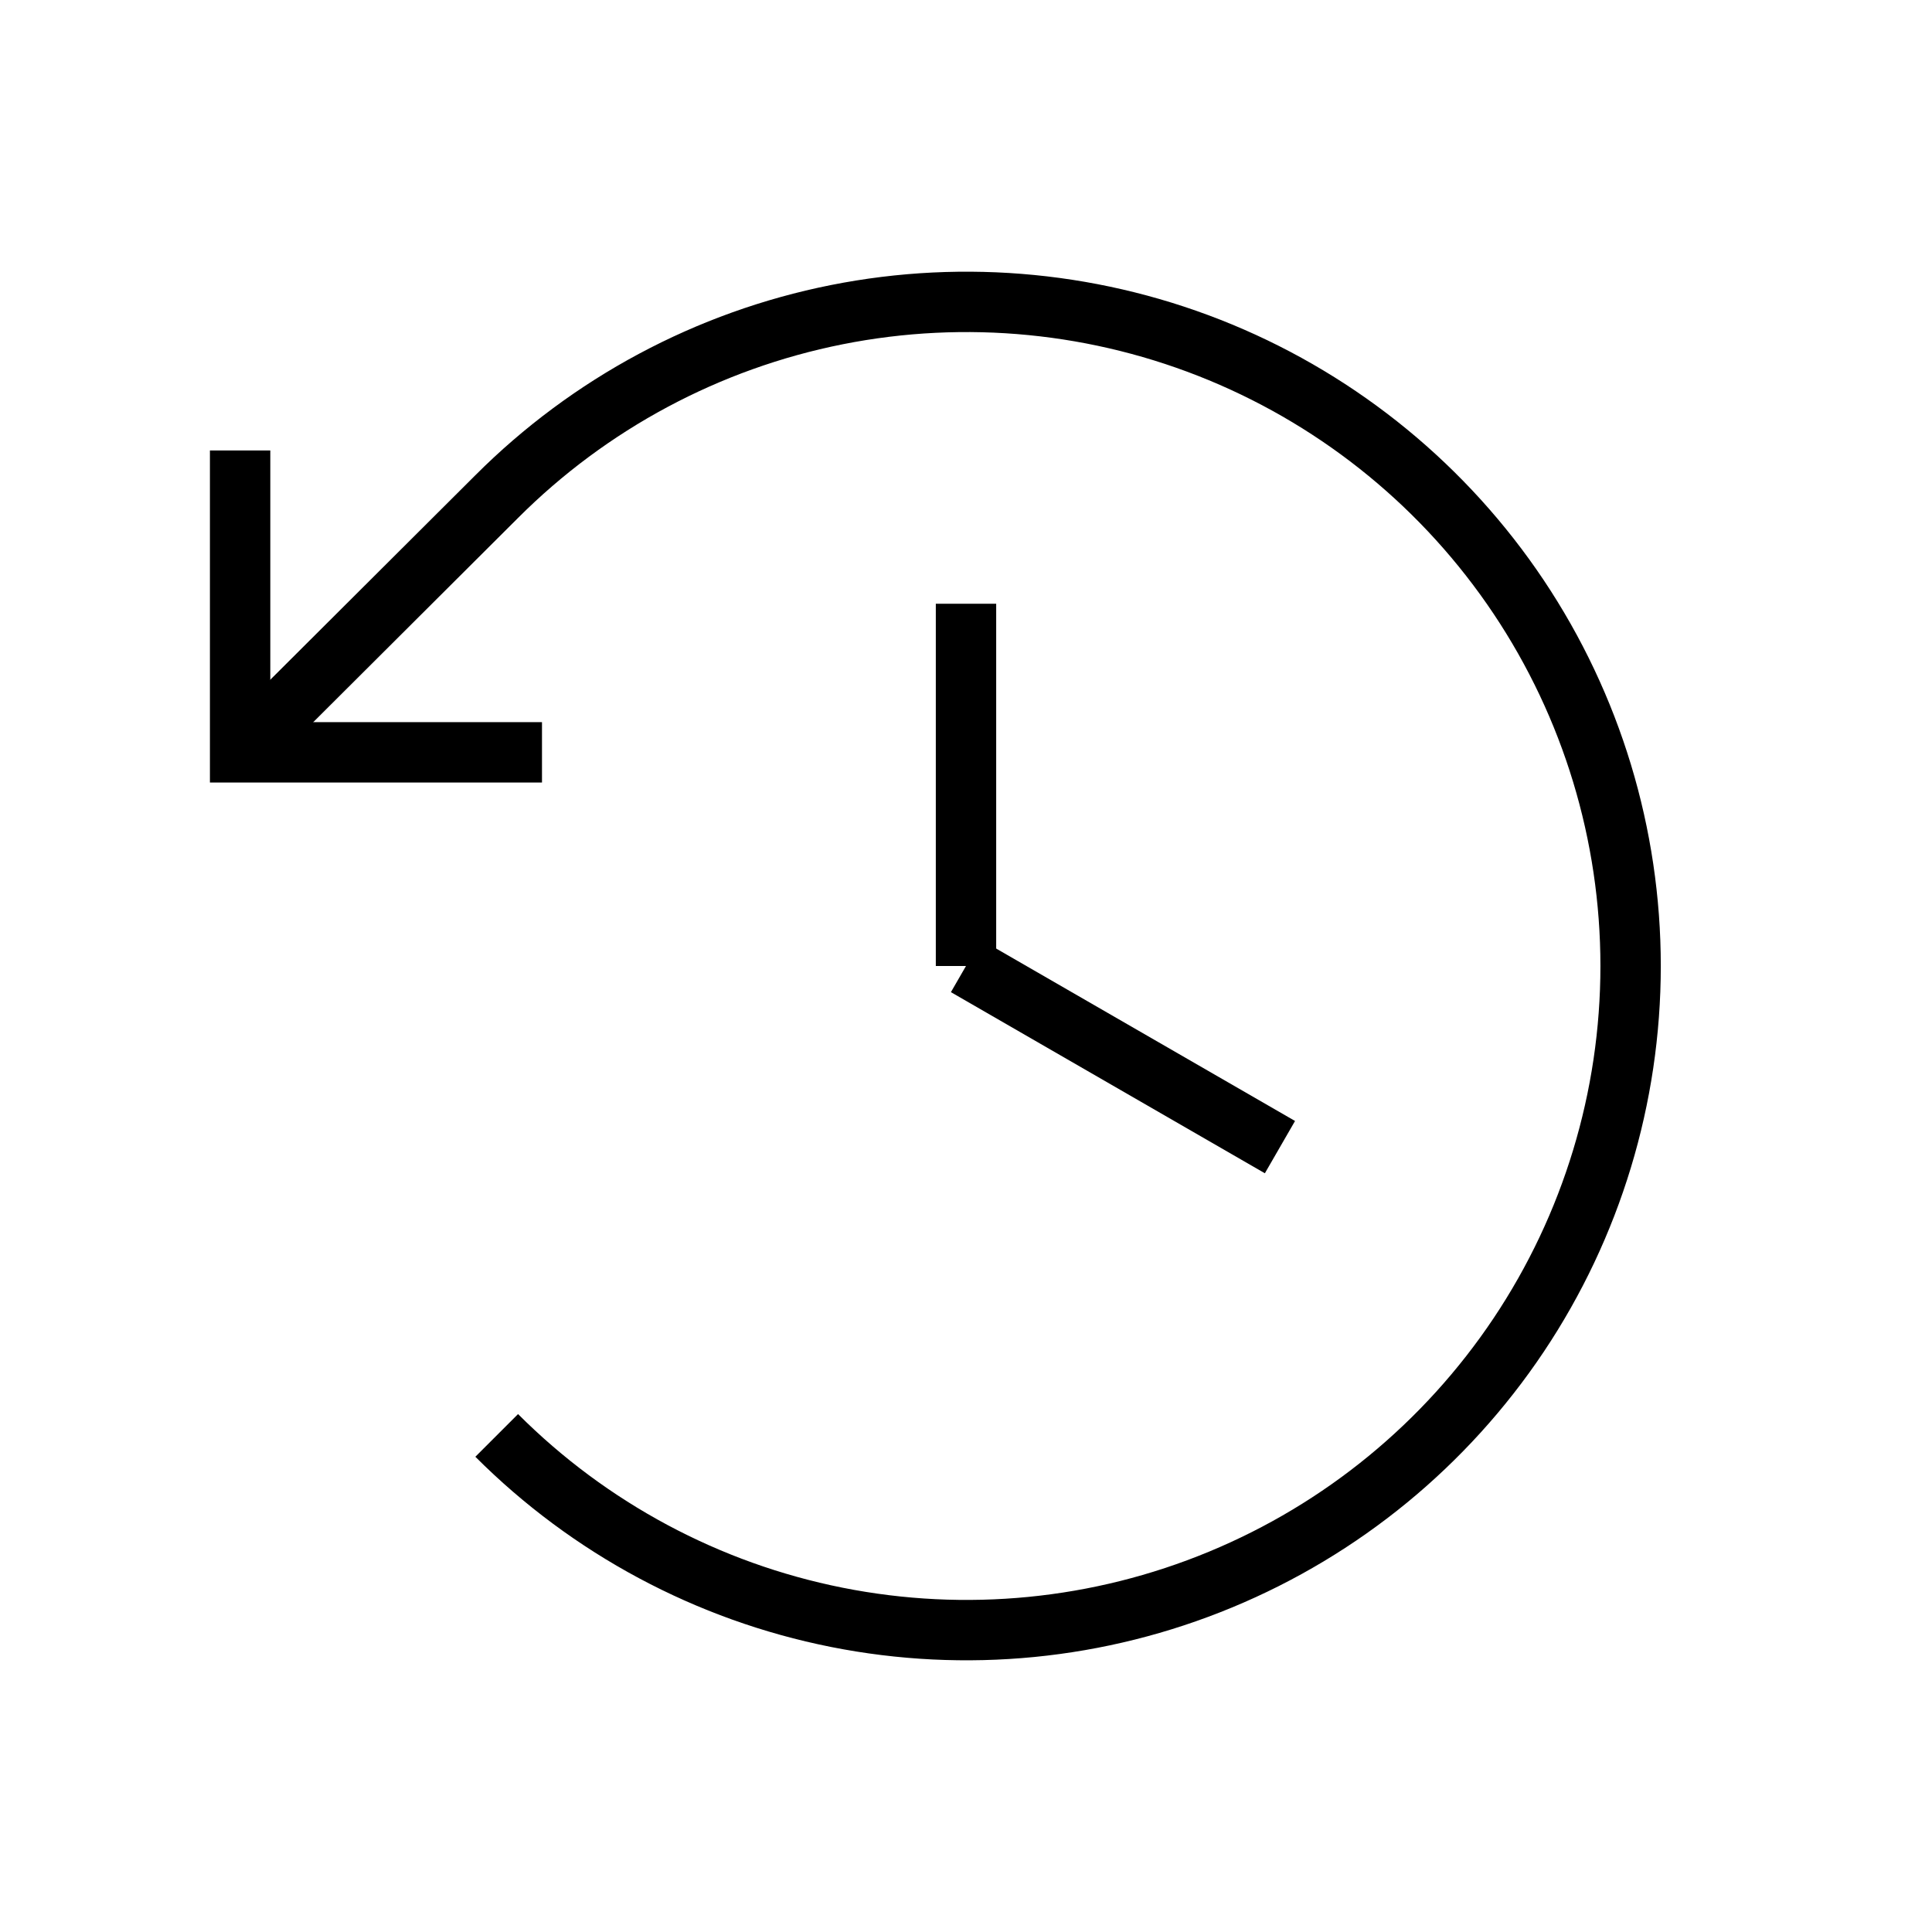
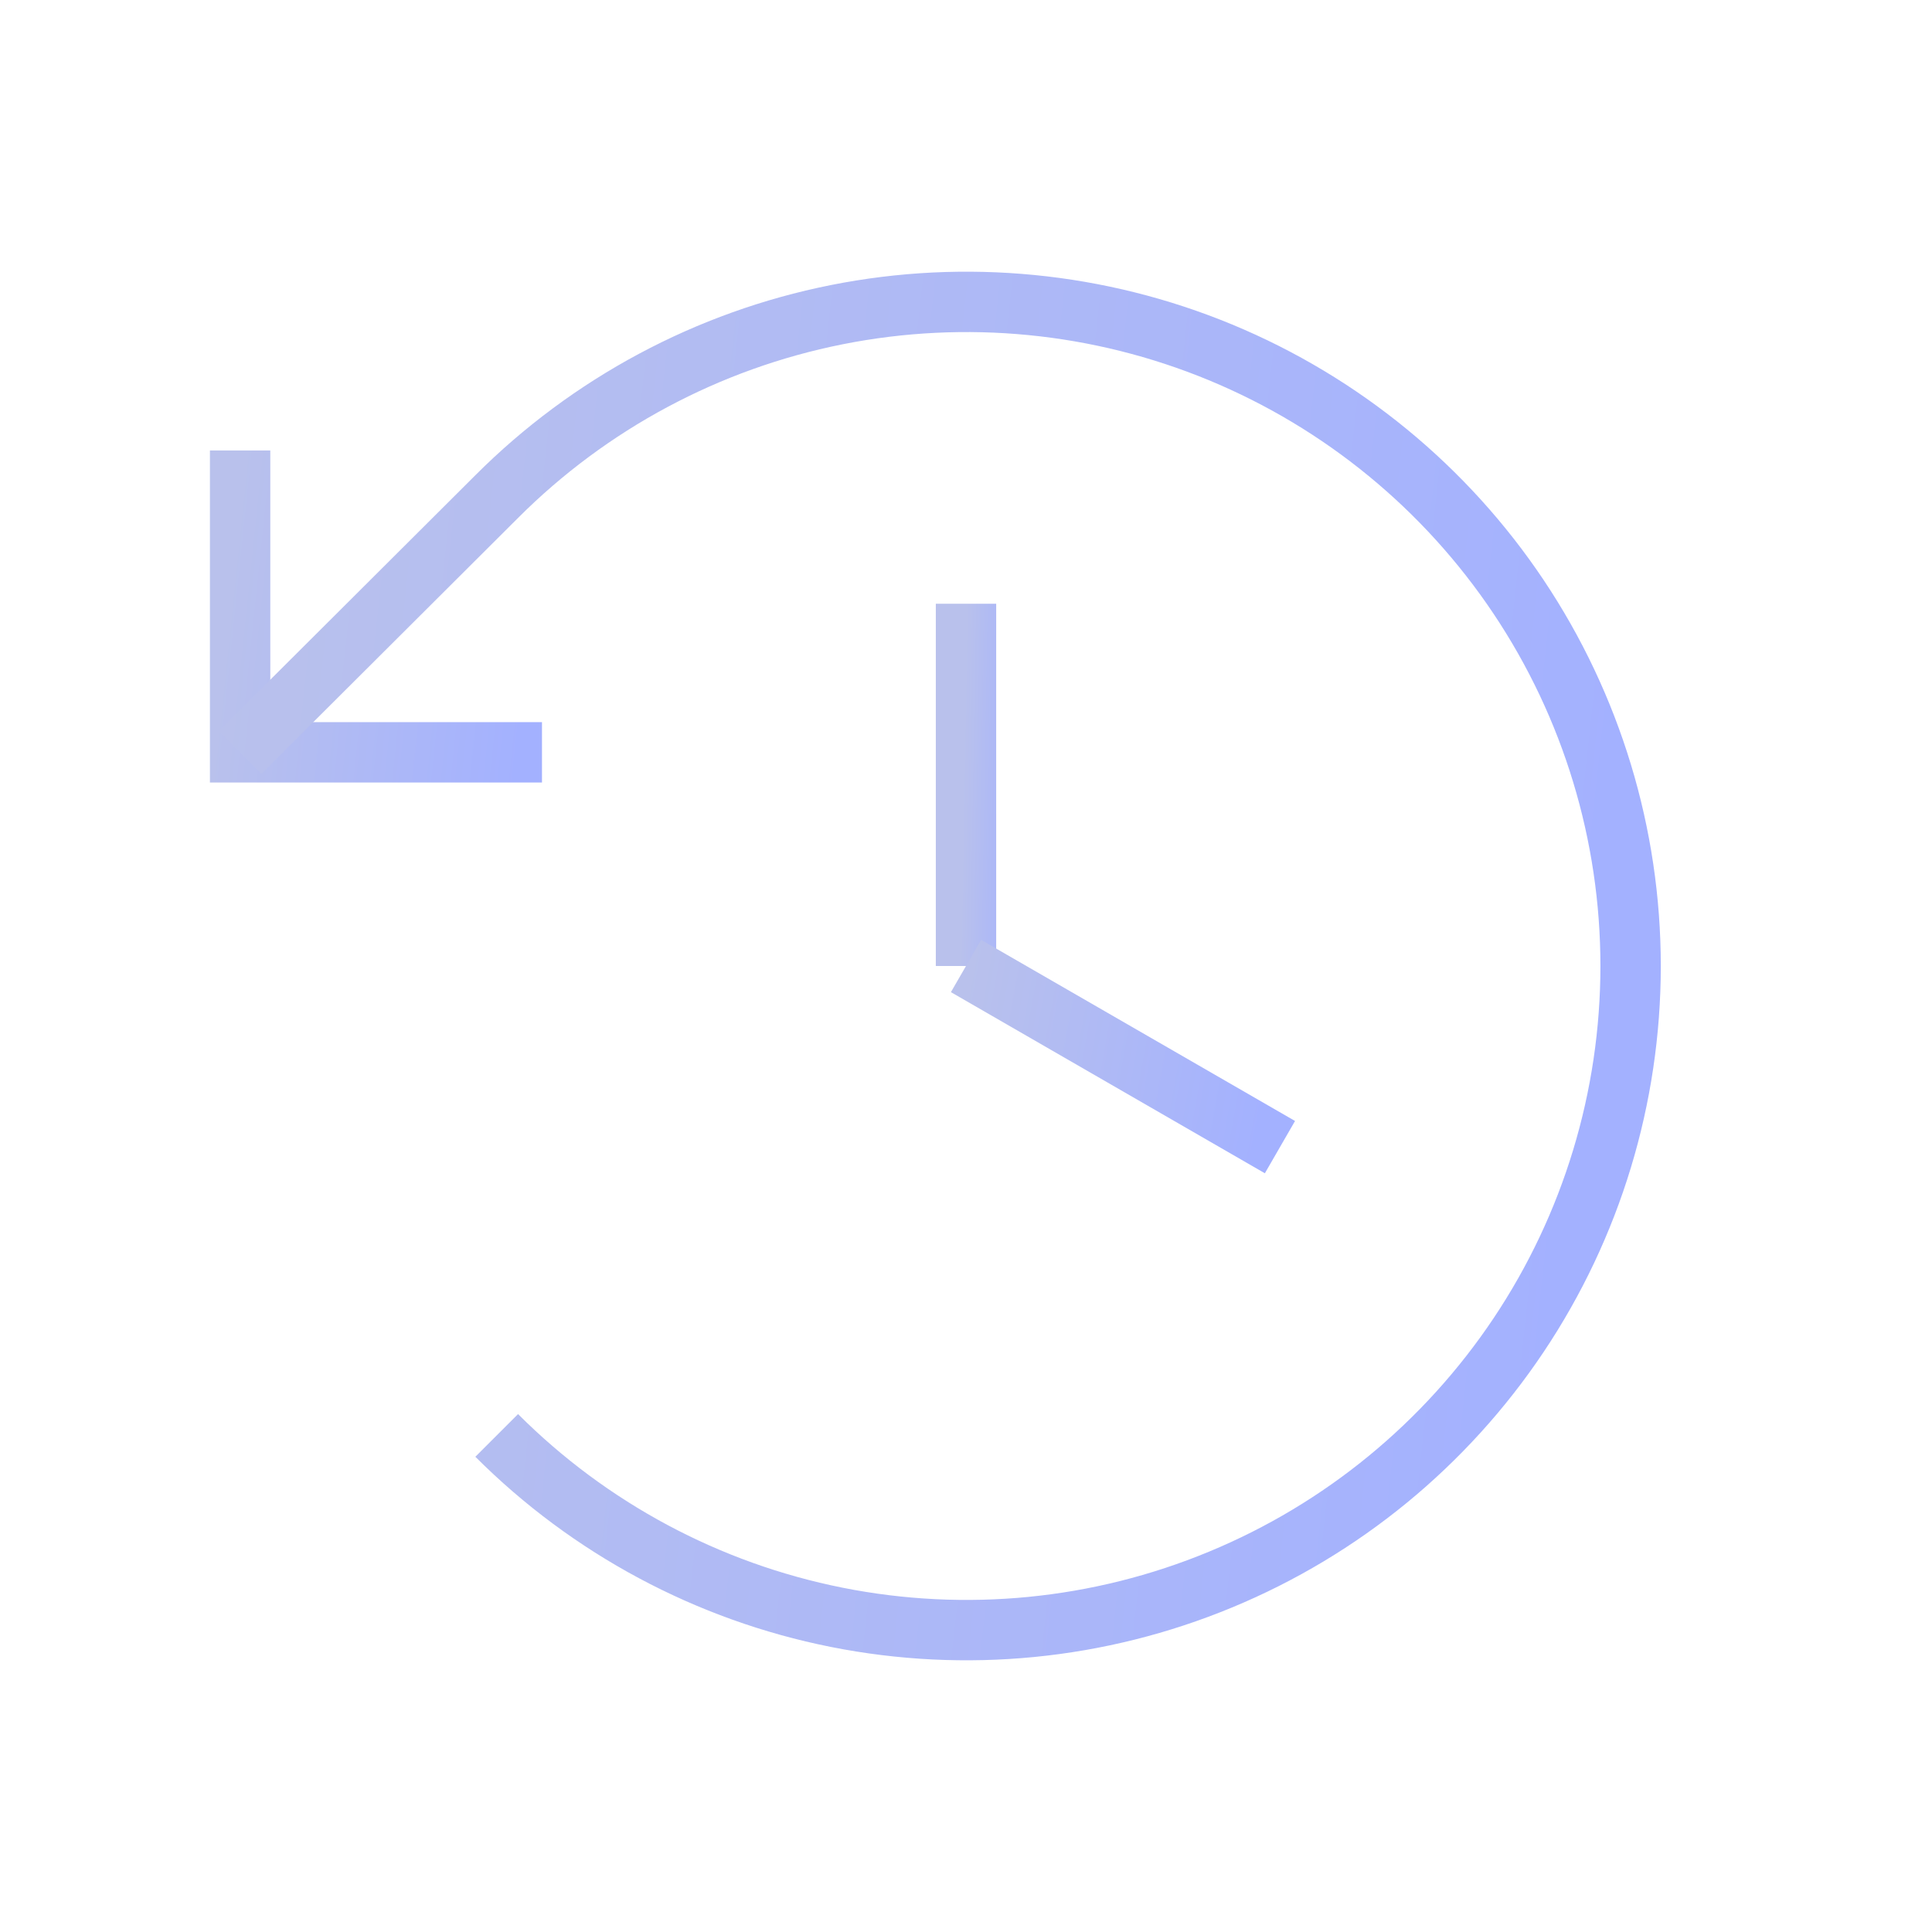
<svg xmlns="http://www.w3.org/2000/svg" width="32" height="32" viewBox="0 0 32 32" fill="none">
  <g id="ClockCounterClockwise">
    <path id="Vector" d="M16 10V16" stroke="url(#paint0_linear_1993_8774)" strokeWidth="1.5" strokeLinecap="round" strokeLinejoin="round" />
    <path id="Vector_2" d="M21.2 19L16 16" stroke="url(#paint1_linear_1993_8774)" strokeWidth="1.5" strokeLinecap="round" strokeLinejoin="round" />
    <path id="Vector_3" d="M8.977 12.461H3.977V7.461" stroke="url(#paint2_linear_1993_8774)" strokeWidth="1.5" strokeLinecap="round" strokeLinejoin="round" />
    <path id="Vector_4" d="M8.227 23.775C9.765 25.314 11.725 26.363 13.859 26.788C15.993 27.213 18.205 26.996 20.215 26.163C22.226 25.331 23.944 23.921 25.154 22.112C26.363 20.303 27.008 18.176 27.008 16C27.008 13.824 26.363 11.697 25.154 9.888C23.944 8.079 22.226 6.669 20.215 5.836C18.205 5.004 15.993 4.787 13.859 5.212C11.725 5.637 9.765 6.686 8.227 8.225L3.977 12.463" stroke="url(#paint3_linear_1993_8774)" strokeWidth="1.5" strokeLinecap="round" strokeLinejoin="round" />
  </g>
  <defs>
    <linearGradient id="paint0_linear_1993_8774" x1="16" y1="10" x2="17.036" y2="10.018" gradientUnits="userSpaceOnUse">
-       <stop offset="0.006" stopColor="#B9C1EC" />
-       <stop offset="1" stopColor="#A3B1FF" />
+       <stop offset="0.006" stop-color="#B9C1EC" />
+       <stop offset="1" stop-color="#A3B1FF" />
    </linearGradient>
    <linearGradient id="paint1_linear_1993_8774" x1="16" y1="16" x2="21.22" y2="16.943" gradientUnits="userSpaceOnUse">
-       <stop offset="0.006" stopColor="#B9C1EC" />
-       <stop offset="1" stopColor="#A3B1FF" />
+       <stop offset="0.006" stop-color="#B9C1EC" />
+       <stop offset="1" stop-color="#A3B1FF" />
    </linearGradient>
    <linearGradient id="paint2_linear_1993_8774" x1="3.977" y1="7.461" x2="9.104" y2="7.995" gradientUnits="userSpaceOnUse">
-       <stop offset="0.006" stopColor="#B9C1EC" />
-       <stop offset="1" stopColor="#A3B1FF" />
+       <stop offset="0.006" stop-color="#B9C1EC" />
+       <stop offset="1" stop-color="#A3B1FF" />
    </linearGradient>
    <linearGradient id="paint3_linear_1993_8774" x1="3.977" y1="5" x2="27.569" y2="7.575" gradientUnits="userSpaceOnUse">
-       <stop offset="0.006" stopColor="#B9C1EC" />
-       <stop offset="1" stopColor="#A3B1FF" />
+       <stop offset="0.006" stop-color="#B9C1EC" />
+       <stop offset="1" stop-color="#A3B1FF" />
    </linearGradient>
  </defs>
</svg>
